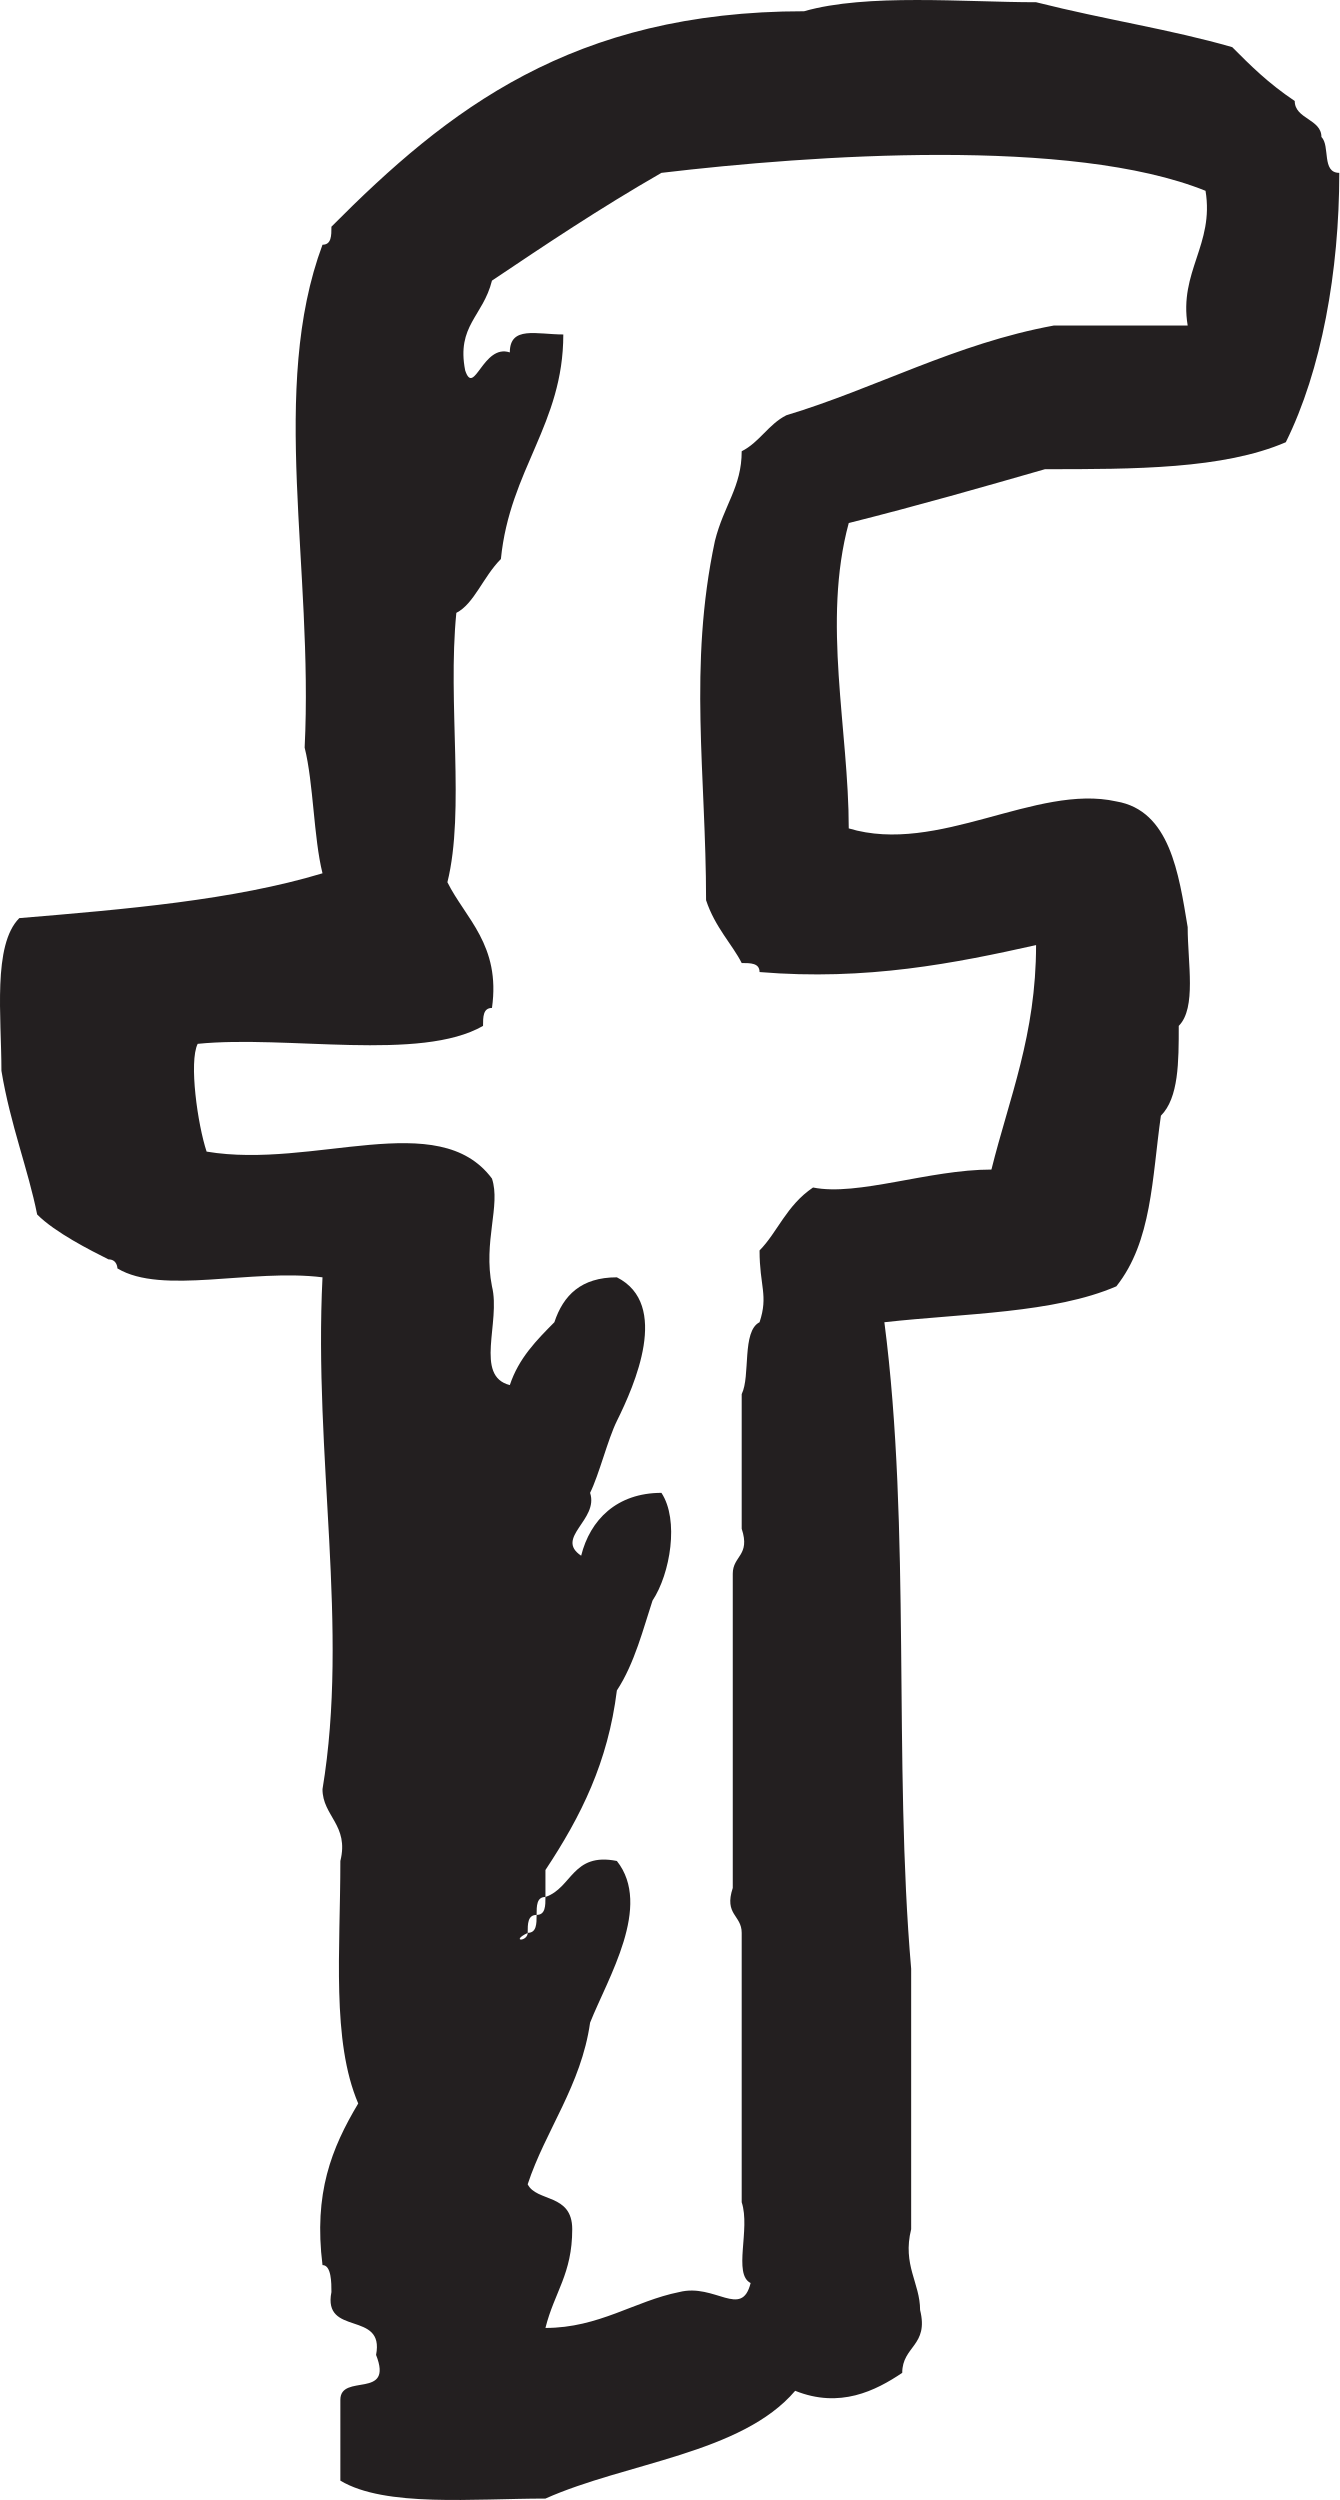
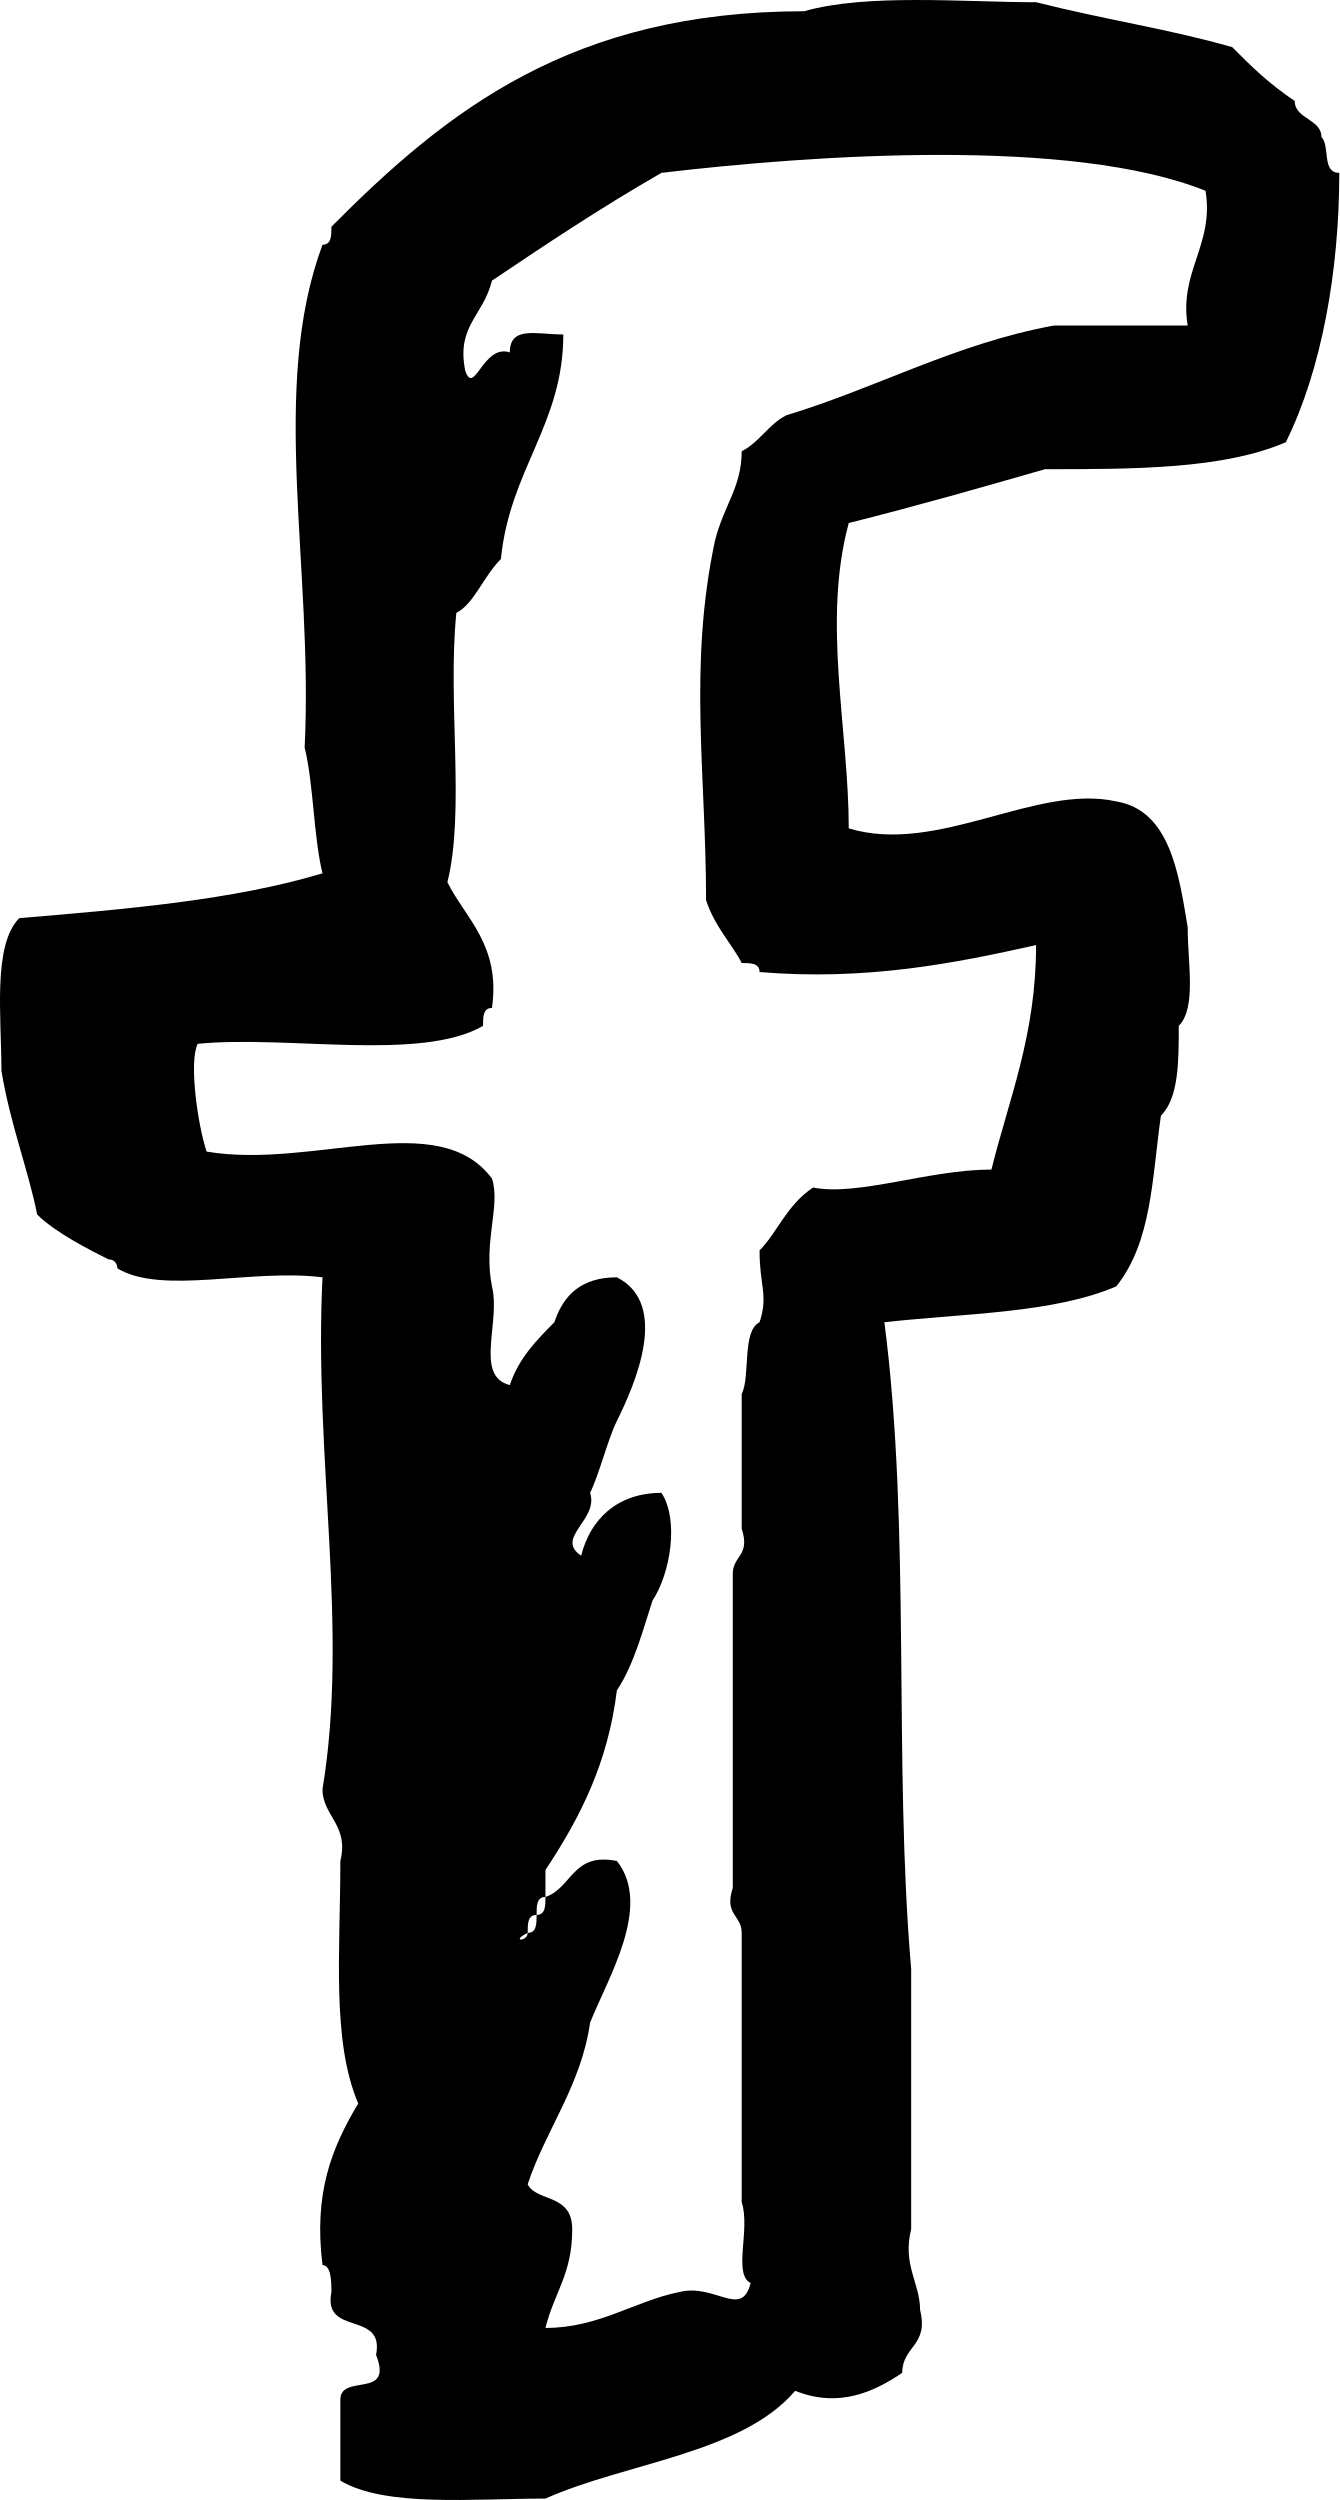
<svg xmlns="http://www.w3.org/2000/svg" width="15" height="28" viewBox="0 0 15 28" fill="none">
-   <path d="M11.704 5.255C12.702 5.255 13.701 5.255 14.401 4.953C14.8 4.149 15 3.042 15 1.936C14.8 1.936 14.9 1.634 14.8 1.534C14.8 1.333 14.501 1.333 14.501 1.131C14.201 0.93 14.001 0.729 13.801 0.528C13.102 0.327 12.403 0.226 11.604 0.025C10.805 0.025 9.706 -0.075 9.006 0.126C6.409 0.126 5.011 1.232 3.712 2.539C3.712 2.64 3.712 2.741 3.612 2.741C3.013 4.35 3.512 6.361 3.412 8.373C3.512 8.775 3.512 9.378 3.612 9.781C2.613 10.082 1.414 10.183 0.216 10.283C-0.084 10.585 0.016 11.39 0.016 11.993C0.116 12.597 0.316 13.099 0.416 13.602C0.615 13.803 1.015 14.005 1.215 14.105C1.315 14.105 1.315 14.206 1.315 14.206C1.814 14.507 2.813 14.206 3.612 14.306C3.512 16.318 3.912 18.229 3.612 20.039C3.612 20.34 3.912 20.441 3.812 20.843C3.812 21.849 3.712 22.855 4.012 23.559C3.712 24.062 3.512 24.564 3.612 25.369C3.712 25.369 3.712 25.57 3.712 25.671C3.612 26.174 4.311 25.872 4.212 26.375C4.411 26.878 3.812 26.576 3.812 26.878V27.783C4.311 28.084 5.31 27.984 6.109 27.984C7.009 27.582 8.307 27.481 8.906 26.777C9.406 26.978 9.806 26.777 10.105 26.576C10.105 26.274 10.405 26.274 10.305 25.872C10.305 25.57 10.105 25.369 10.205 24.967V22.05C10.005 19.737 10.205 17.122 9.905 14.809C10.805 14.709 11.803 14.709 12.503 14.407C12.902 13.904 12.902 13.2 13.002 12.496C13.202 12.295 13.202 11.893 13.202 11.49C13.402 11.289 13.302 10.786 13.302 10.384C13.202 9.781 13.102 9.077 12.503 8.976C11.604 8.775 10.505 9.579 9.506 9.278C9.506 8.171 9.206 6.965 9.506 5.858C10.305 5.657 11.004 5.456 11.704 5.255ZM7.908 10.082C8.007 10.384 8.207 10.585 8.307 10.786C8.407 10.786 8.507 10.786 8.507 10.887C9.706 10.987 10.705 10.786 11.604 10.585C11.604 11.591 11.304 12.295 11.104 13.099C10.405 13.099 9.606 13.401 9.106 13.3C8.807 13.502 8.707 13.803 8.507 14.005C8.507 14.407 8.607 14.507 8.507 14.809C8.307 14.91 8.407 15.412 8.307 15.614V17.122C8.407 17.424 8.207 17.424 8.207 17.625V21.145C8.107 21.447 8.307 21.447 8.307 21.648V24.665C8.407 24.967 8.207 25.47 8.407 25.57C8.307 25.973 8.007 25.57 7.608 25.671C7.108 25.771 6.709 26.073 6.109 26.073C6.209 25.671 6.409 25.47 6.409 24.967C6.409 24.564 6.01 24.665 5.91 24.464C6.109 23.86 6.509 23.358 6.609 22.654C6.809 22.151 7.308 21.346 6.909 20.843C6.409 20.743 6.409 21.145 6.109 21.246C6.109 21.346 6.109 21.447 6.01 21.447C6.01 21.547 6.01 21.648 5.91 21.648C5.91 21.748 5.71 21.748 5.91 21.648C5.91 21.547 5.91 21.447 6.01 21.447C6.01 21.346 6.01 21.246 6.109 21.246V20.944C6.509 20.34 6.809 19.737 6.909 18.933C7.108 18.631 7.208 18.229 7.308 17.927C7.508 17.625 7.608 17.022 7.408 16.72C6.909 16.72 6.609 17.022 6.509 17.424C6.209 17.223 6.709 17.022 6.609 16.72C6.709 16.519 6.809 16.116 6.909 15.915C7.108 15.513 7.508 14.608 6.909 14.306C6.509 14.306 6.309 14.507 6.209 14.809C6.01 15.01 5.81 15.211 5.71 15.513C5.31 15.412 5.61 14.809 5.51 14.407C5.41 13.904 5.61 13.502 5.51 13.2C4.911 12.395 3.512 13.099 2.314 12.898C2.214 12.597 2.114 11.893 2.214 11.691C3.213 11.591 4.711 11.893 5.41 11.49C5.41 11.39 5.41 11.289 5.51 11.289C5.61 10.585 5.21 10.283 5.011 9.881C5.21 9.077 5.011 7.87 5.111 6.864C5.31 6.763 5.41 6.462 5.61 6.261C5.71 5.255 6.309 4.752 6.309 3.746C6.01 3.746 5.71 3.646 5.71 3.947C5.41 3.847 5.31 4.45 5.21 4.149C5.111 3.646 5.41 3.545 5.51 3.143C6.109 2.741 6.709 2.338 7.408 1.936C9.106 1.735 12.003 1.534 13.502 2.137C13.601 2.741 13.202 3.042 13.302 3.646H11.803C10.705 3.847 9.806 4.35 8.807 4.651C8.607 4.752 8.507 4.953 8.307 5.054C8.307 5.456 8.107 5.657 8.007 6.059C7.708 7.467 7.908 8.674 7.908 10.082Z" fill="#231F20" />
+   <path d="M11.704 5.255C12.702 5.255 13.701 5.255 14.401 4.953C14.8 4.149 15 3.042 15 1.936C14.8 1.936 14.9 1.634 14.8 1.534C14.8 1.333 14.501 1.333 14.501 1.131C14.201 0.93 14.001 0.729 13.801 0.528C13.102 0.327 12.403 0.226 11.604 0.025C10.805 0.025 9.706 -0.075 9.006 0.126C6.409 0.126 5.011 1.232 3.712 2.539C3.712 2.64 3.712 2.741 3.612 2.741C3.013 4.35 3.512 6.361 3.412 8.373C3.512 8.775 3.512 9.378 3.612 9.781C2.613 10.082 1.414 10.183 0.216 10.283C-0.084 10.585 0.016 11.39 0.016 11.993C0.116 12.597 0.316 13.099 0.416 13.602C0.615 13.803 1.015 14.005 1.215 14.105C1.315 14.105 1.315 14.206 1.315 14.206C1.814 14.507 2.813 14.206 3.612 14.306C3.512 16.318 3.912 18.229 3.612 20.039C3.612 20.34 3.912 20.441 3.812 20.843C3.812 21.849 3.712 22.855 4.012 23.559C3.712 24.062 3.512 24.564 3.612 25.369C3.712 25.369 3.712 25.57 3.712 25.671C3.612 26.174 4.311 25.872 4.212 26.375C4.411 26.878 3.812 26.576 3.812 26.878V27.783C4.311 28.084 5.31 27.984 6.109 27.984C7.009 27.582 8.307 27.481 8.906 26.777C9.406 26.978 9.806 26.777 10.105 26.576C10.105 26.274 10.405 26.274 10.305 25.872C10.305 25.57 10.105 25.369 10.205 24.967V22.05C10.005 19.737 10.205 17.122 9.905 14.809C10.805 14.709 11.803 14.709 12.503 14.407C12.902 13.904 12.902 13.2 13.002 12.496C13.202 12.295 13.202 11.893 13.202 11.49C13.402 11.289 13.302 10.786 13.302 10.384C13.202 9.781 13.102 9.077 12.503 8.976C11.604 8.775 10.505 9.579 9.506 9.278C9.506 8.171 9.206 6.965 9.506 5.858C10.305 5.657 11.004 5.456 11.704 5.255ZM7.908 10.082C8.007 10.384 8.207 10.585 8.307 10.786C8.407 10.786 8.507 10.786 8.507 10.887C9.706 10.987 10.705 10.786 11.604 10.585C11.604 11.591 11.304 12.295 11.104 13.099C10.405 13.099 9.606 13.401 9.106 13.3C8.807 13.502 8.707 13.803 8.507 14.005C8.507 14.407 8.607 14.507 8.507 14.809C8.307 14.91 8.407 15.412 8.307 15.614V17.122C8.407 17.424 8.207 17.424 8.207 17.625V21.145C8.107 21.447 8.307 21.447 8.307 21.648V24.665C8.407 24.967 8.207 25.47 8.407 25.57C8.307 25.973 8.007 25.57 7.608 25.671C7.108 25.771 6.709 26.073 6.109 26.073C6.209 25.671 6.409 25.47 6.409 24.967C6.409 24.564 6.01 24.665 5.91 24.464C6.109 23.86 6.509 23.358 6.609 22.654C6.809 22.151 7.308 21.346 6.909 20.843C6.409 20.743 6.409 21.145 6.109 21.246C6.109 21.346 6.109 21.447 6.01 21.447C6.01 21.547 6.01 21.648 5.91 21.648C5.91 21.748 5.71 21.748 5.91 21.648C5.91 21.547 5.91 21.447 6.01 21.447C6.01 21.346 6.01 21.246 6.109 21.246V20.944C6.509 20.34 6.809 19.737 6.909 18.933C7.108 18.631 7.208 18.229 7.308 17.927C7.508 17.625 7.608 17.022 7.408 16.72C6.909 16.72 6.609 17.022 6.509 17.424C6.209 17.223 6.709 17.022 6.609 16.72C6.709 16.519 6.809 16.116 6.909 15.915C7.108 15.513 7.508 14.608 6.909 14.306C6.509 14.306 6.309 14.507 6.209 14.809C6.01 15.01 5.81 15.211 5.71 15.513C5.31 15.412 5.61 14.809 5.51 14.407C5.41 13.904 5.61 13.502 5.51 13.2C4.911 12.395 3.512 13.099 2.314 12.898C2.214 12.597 2.114 11.893 2.214 11.691C3.213 11.591 4.711 11.893 5.41 11.49C5.41 11.39 5.41 11.289 5.51 11.289C5.61 10.585 5.21 10.283 5.011 9.881C5.21 9.077 5.011 7.87 5.111 6.864C5.31 6.763 5.41 6.462 5.61 6.261C5.71 5.255 6.309 4.752 6.309 3.746C6.01 3.746 5.71 3.646 5.71 3.947C5.41 3.847 5.31 4.45 5.21 4.149C5.111 3.646 5.41 3.545 5.51 3.143C6.109 2.741 6.709 2.338 7.408 1.936C9.106 1.735 12.003 1.534 13.502 2.137C13.601 2.741 13.202 3.042 13.302 3.646H11.803C10.705 3.847 9.806 4.35 8.807 4.651C8.607 4.752 8.507 4.953 8.307 5.054C8.307 5.456 8.107 5.657 8.007 6.059C7.708 7.467 7.908 8.674 7.908 10.082Z" fill="currentColor" />
</svg>
